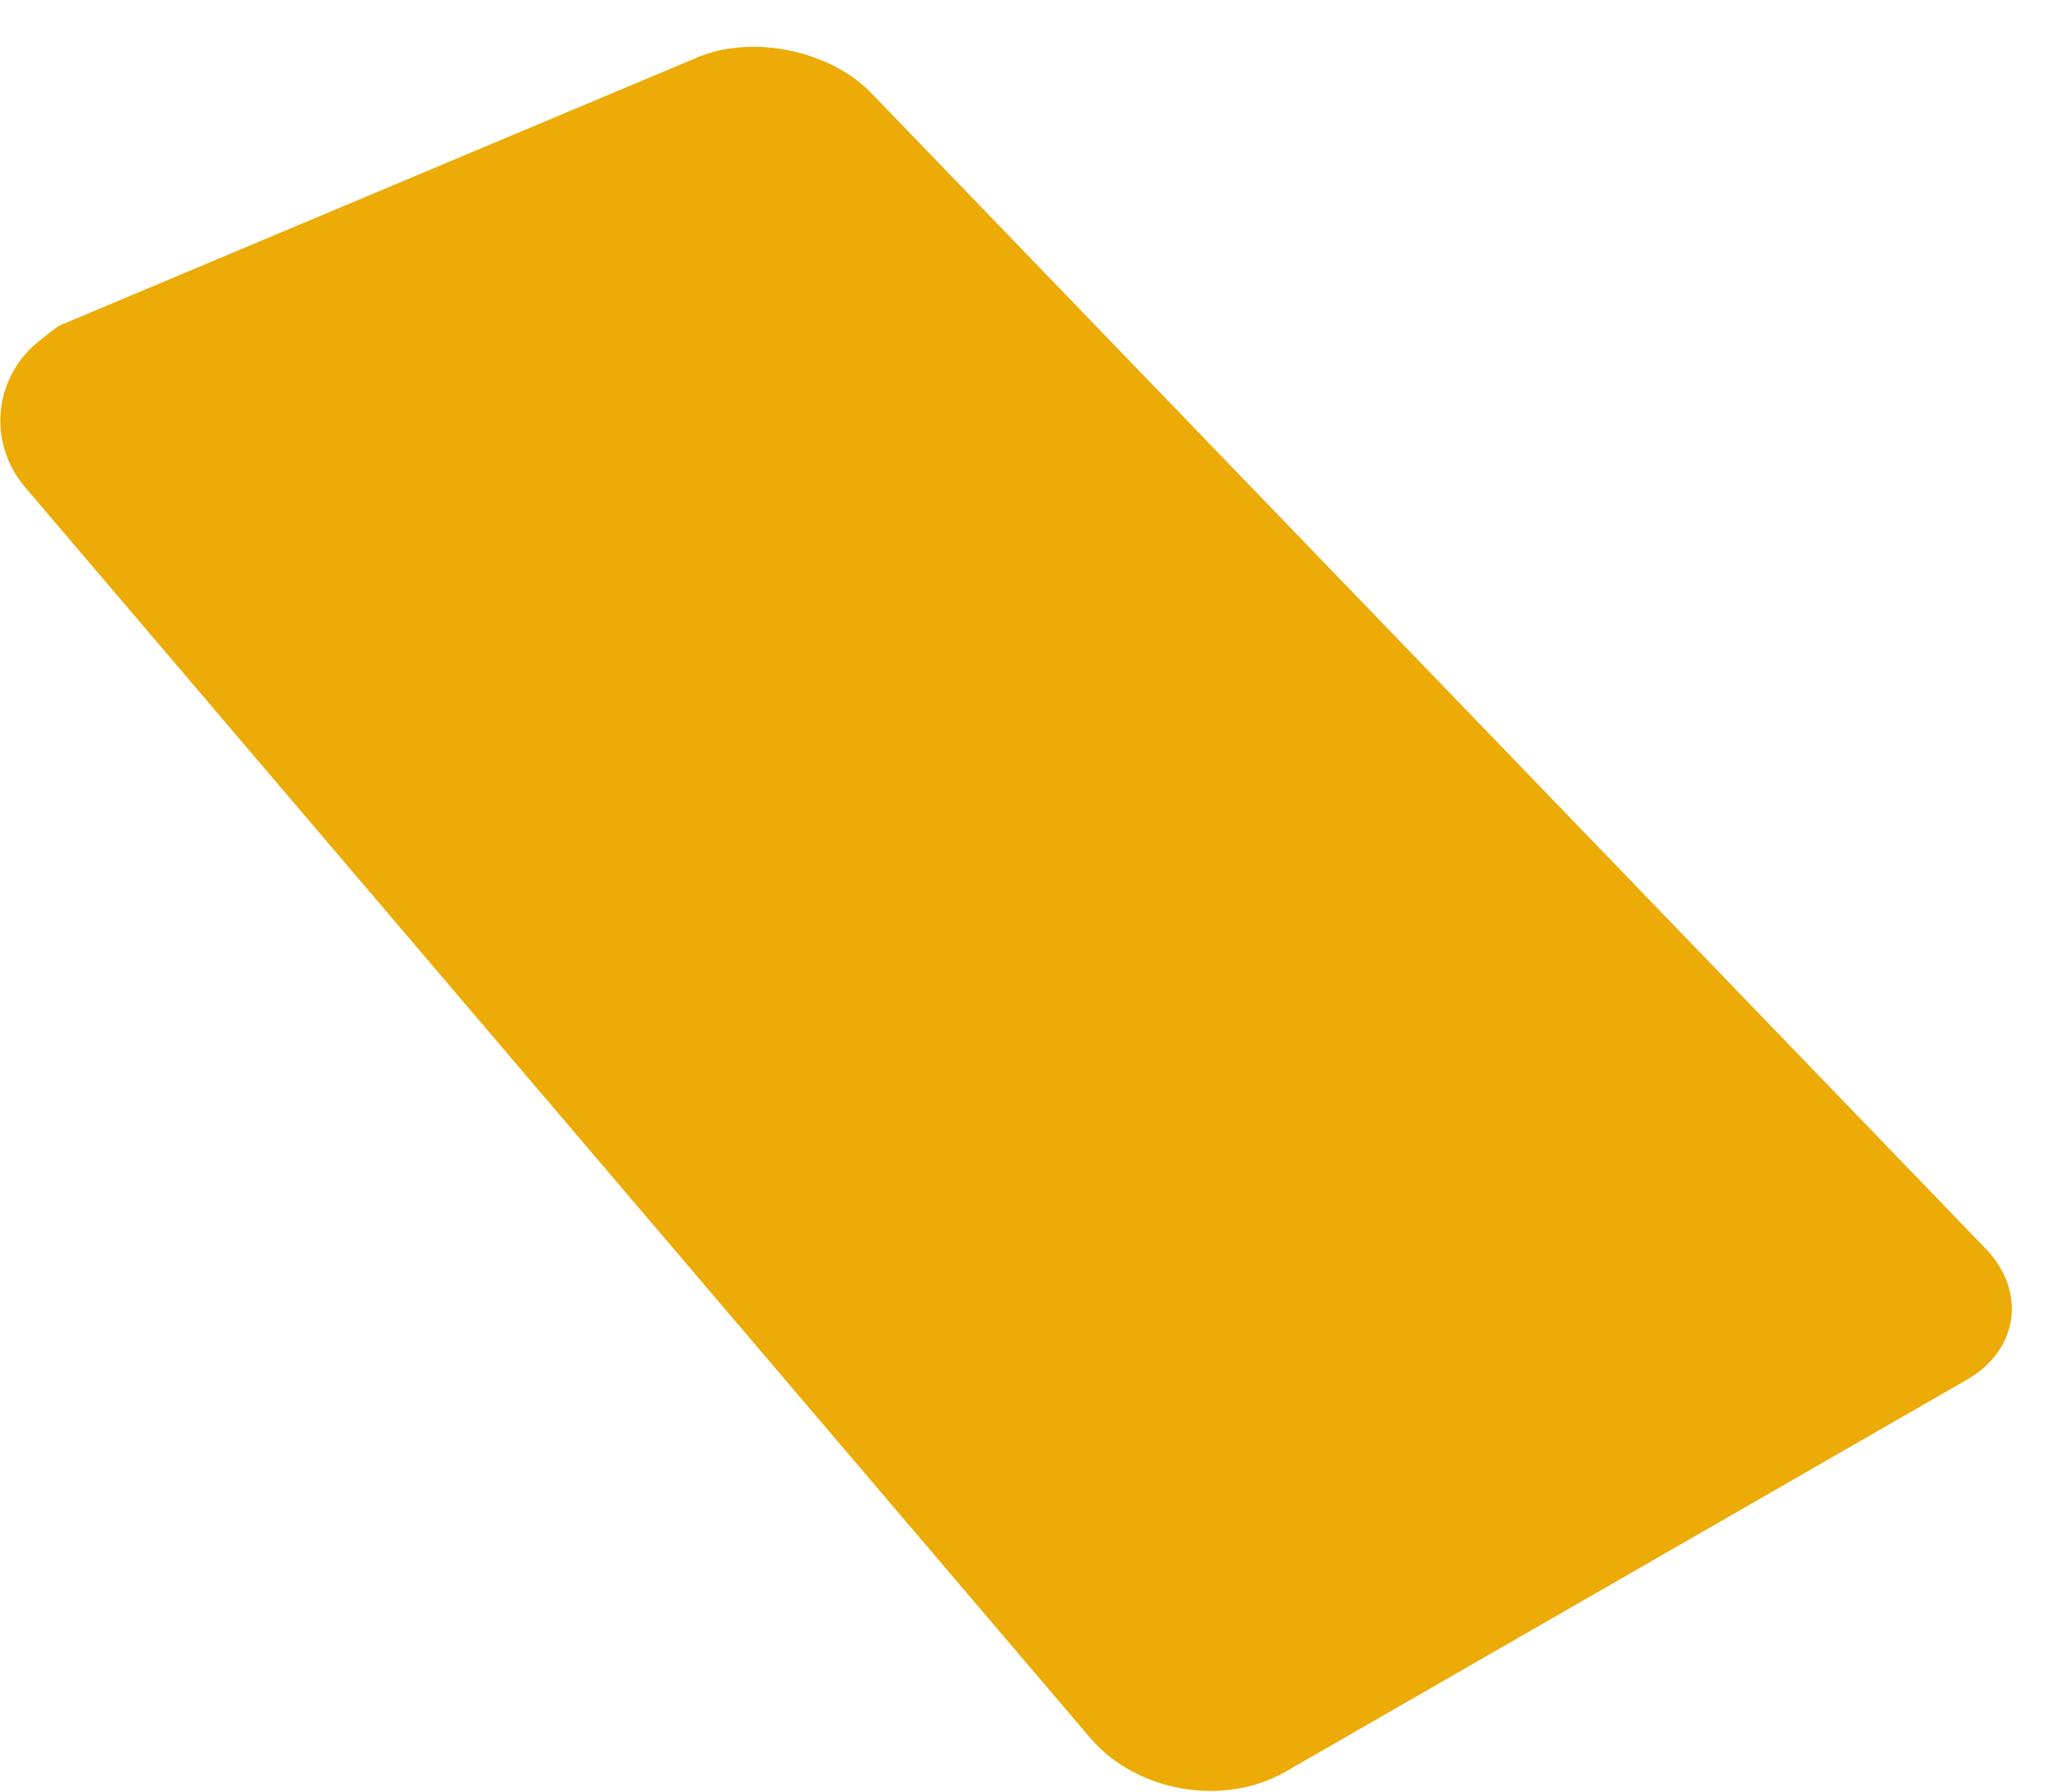
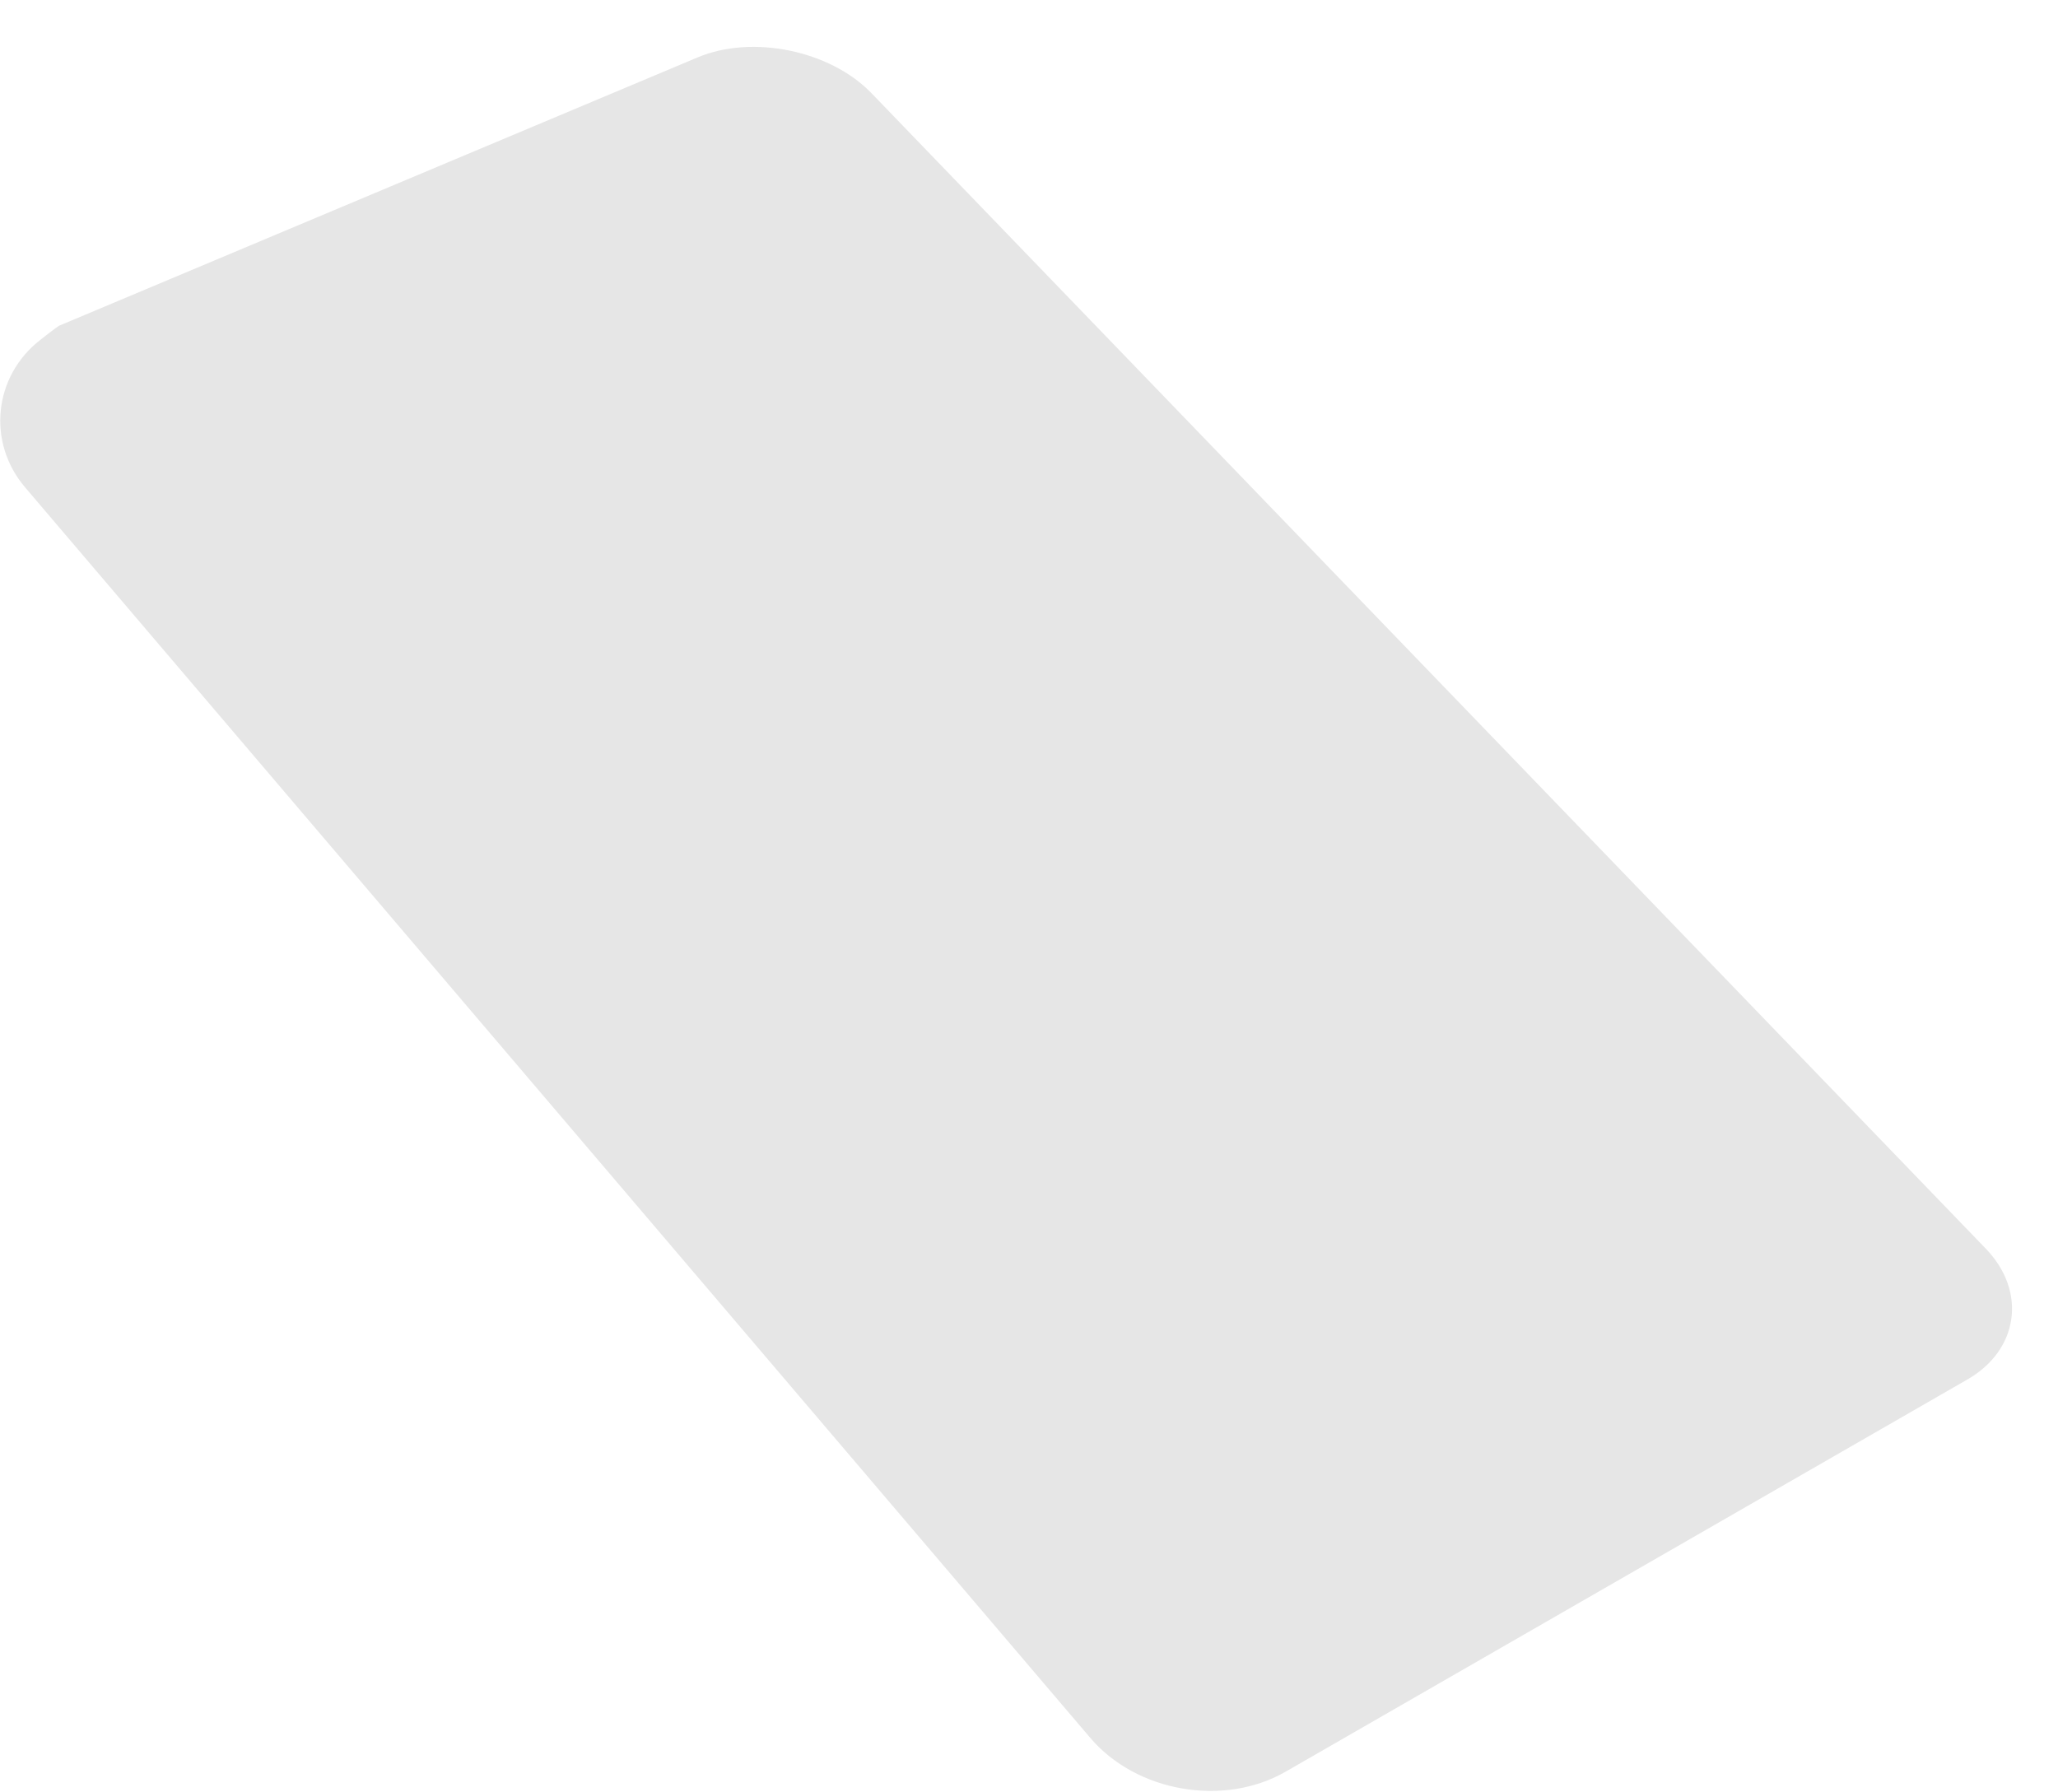
- <svg xmlns="http://www.w3.org/2000/svg" width="958px" height="834px" viewBox="0 0 958 834" version="1.1">
-   <defs />
-   <g id="Featured-Work" stroke="none" stroke-width="1" fill="none" fill-rule="evenodd">
-     <g id="Norton" fill="#ECAB07">
+ <svg xmlns="http://www.w3.org/2000/svg" version="1.1" id="Layer_1" x="0px" y="0px" viewBox="0 0 958 834" style="enable-background:new 0 0 958 834;" xml:space="preserve">
+   <style type="text/css">
+ 	.st0{opacity:0.1;}
+ </style>
+   <g id="Featured-Work" class="st0">
+     <g id="Norton">
      <g id="shadow" transform="translate(0, 21)">
-         <path d="M11.748,205.877 C-6.157,184.85 -2.981,154.076 18.869,137.203 C18.869,137.203 26.586,131.068 27.676,130.562 C28.766,130.057 324.765,5.681 324.765,5.681 C350.222,-5.016 386.403,2.432 405.565,22.304 L924.337,560.293 C943.505,580.171 939.641,607.448 915.709,621.218 L598.378,803.795 C569.658,820.319 528.959,813.262 507.469,788.026 L11.748,205.877 Z" />
+         <path d="M11.7,205.9c-17.9-21-14.7-51.8,7.1-68.7c0,0,7.7-6.1,8.8-6.6S324.8,5.7,324.8,5.7c25.5-10.7,61.6-3.2,80.8,16.6     l518.8,538c19.2,19.9,15.3,47.2-8.6,60.9L598.4,803.8c-28.7,16.5-69.4,9.5-90.9-15.8L11.7,205.9z" />
      </g>
    </g>
  </g>
</svg>
